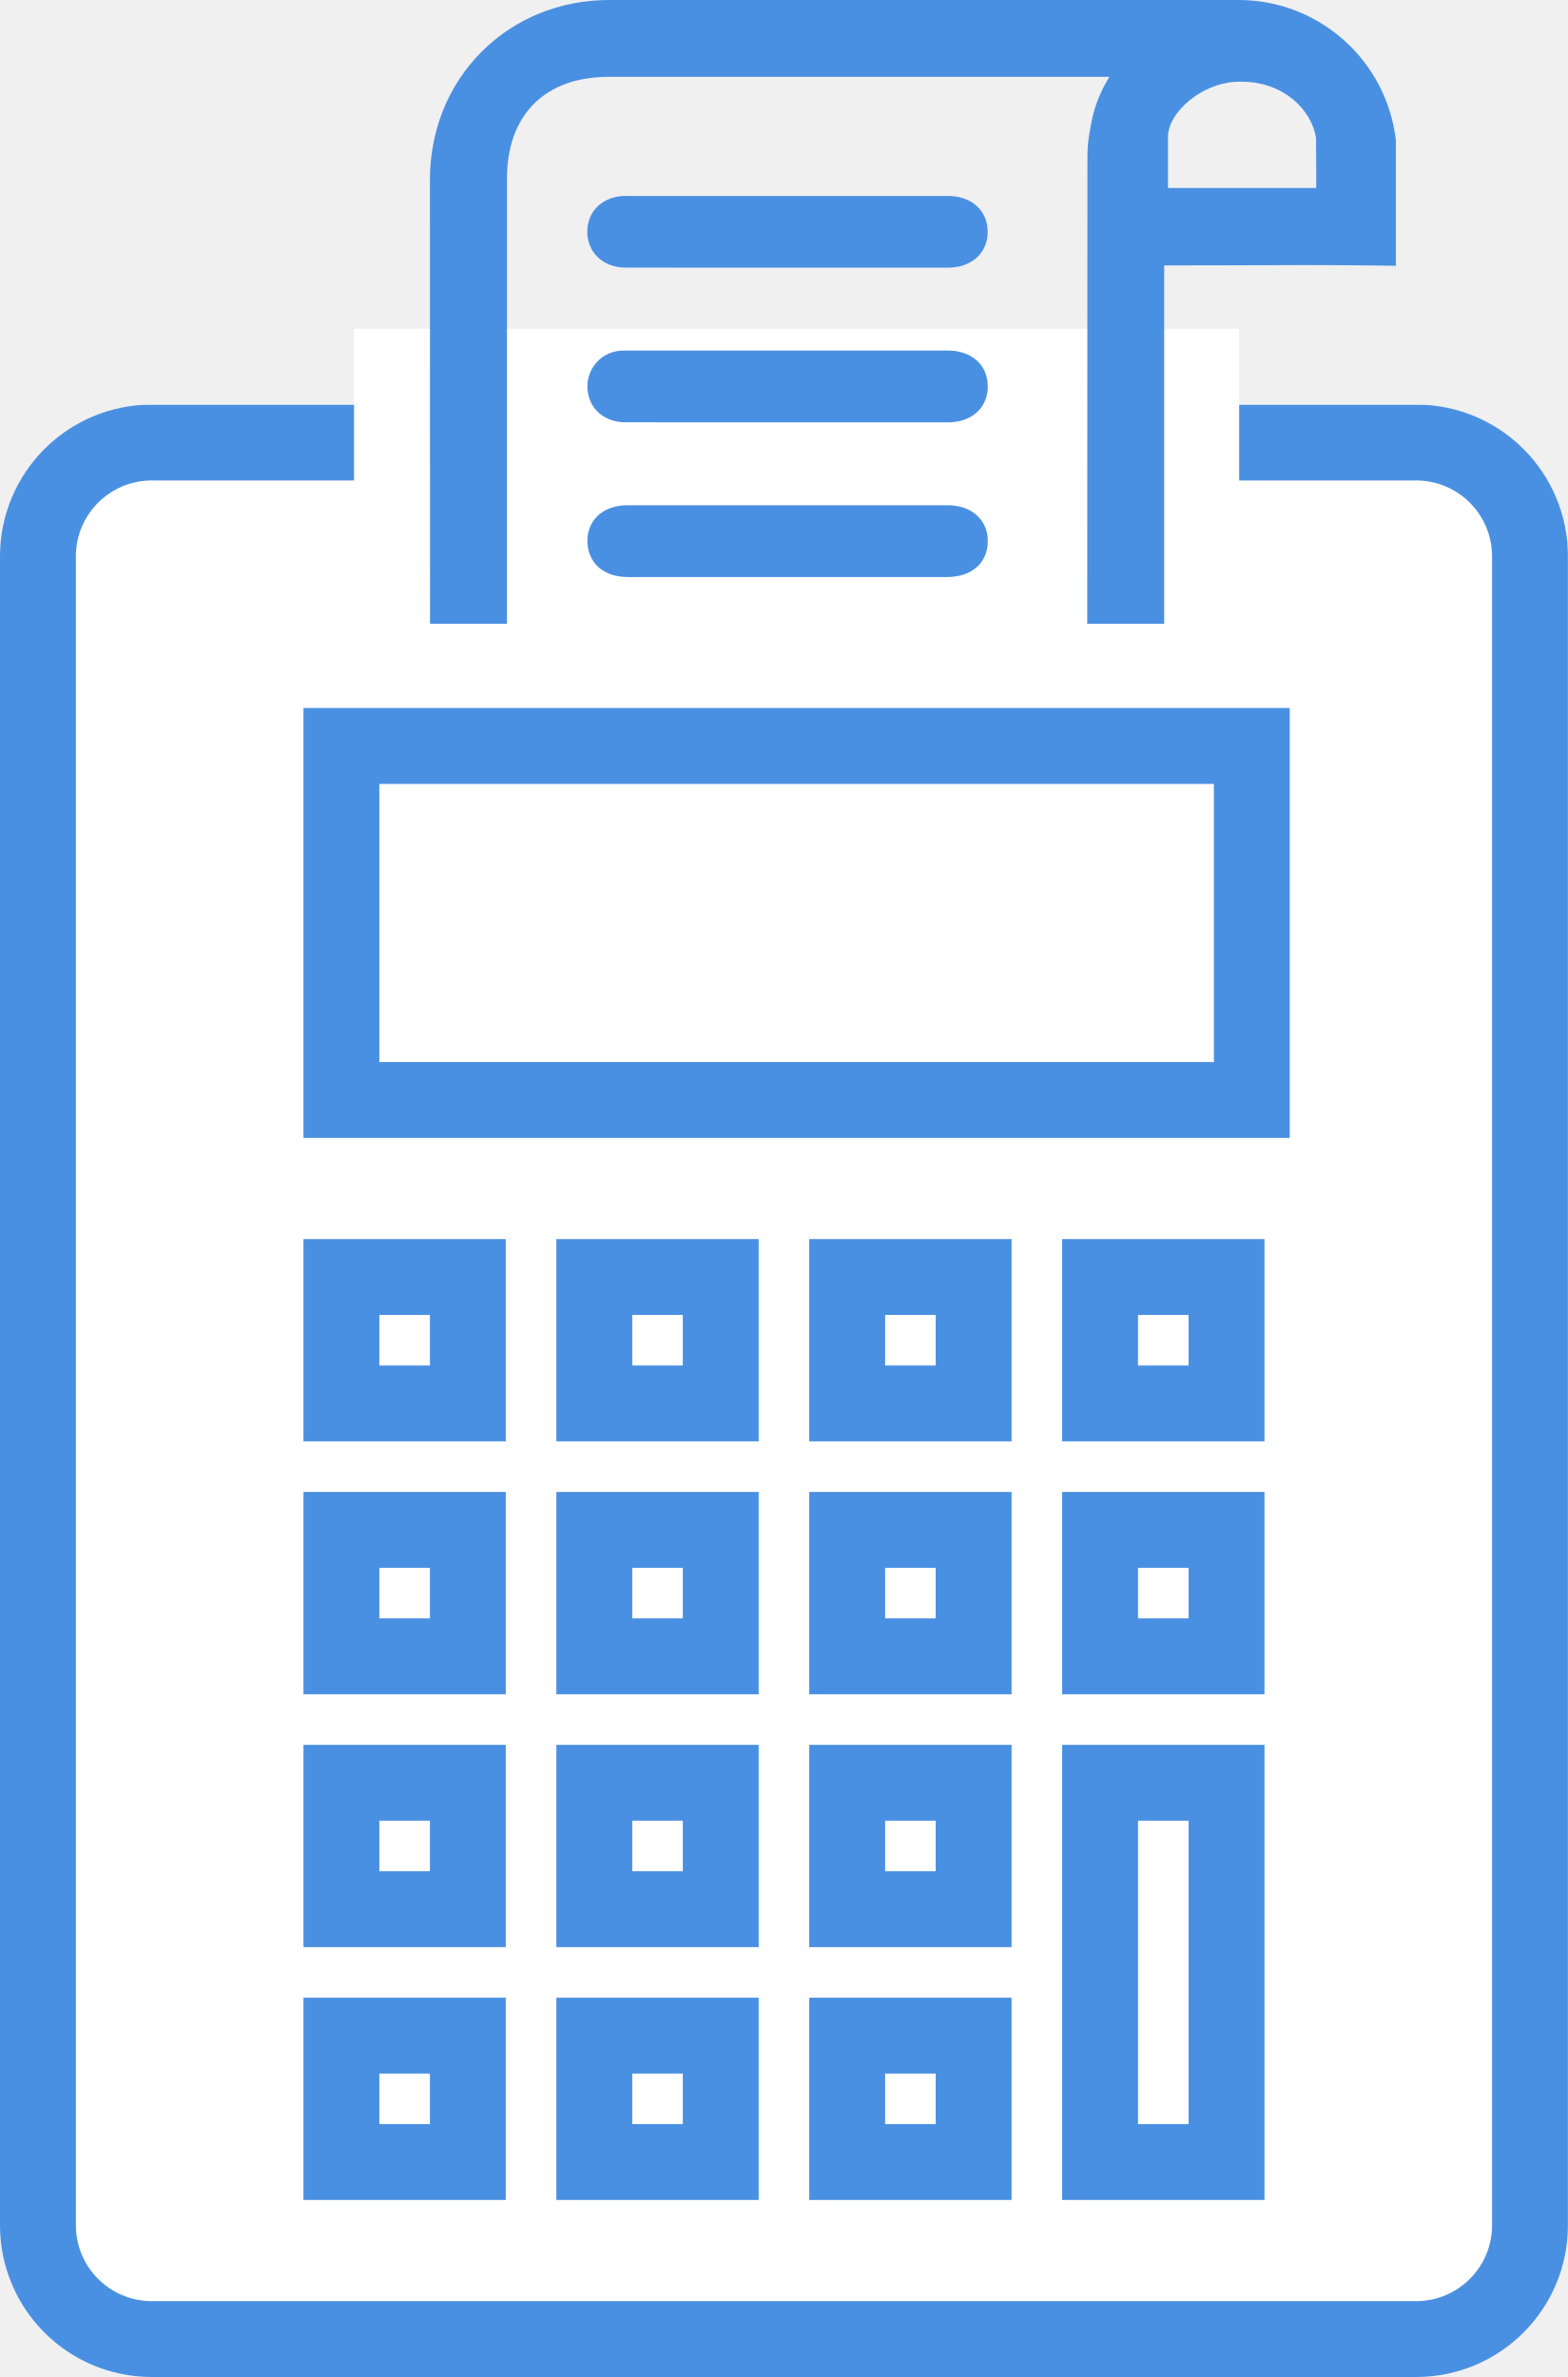
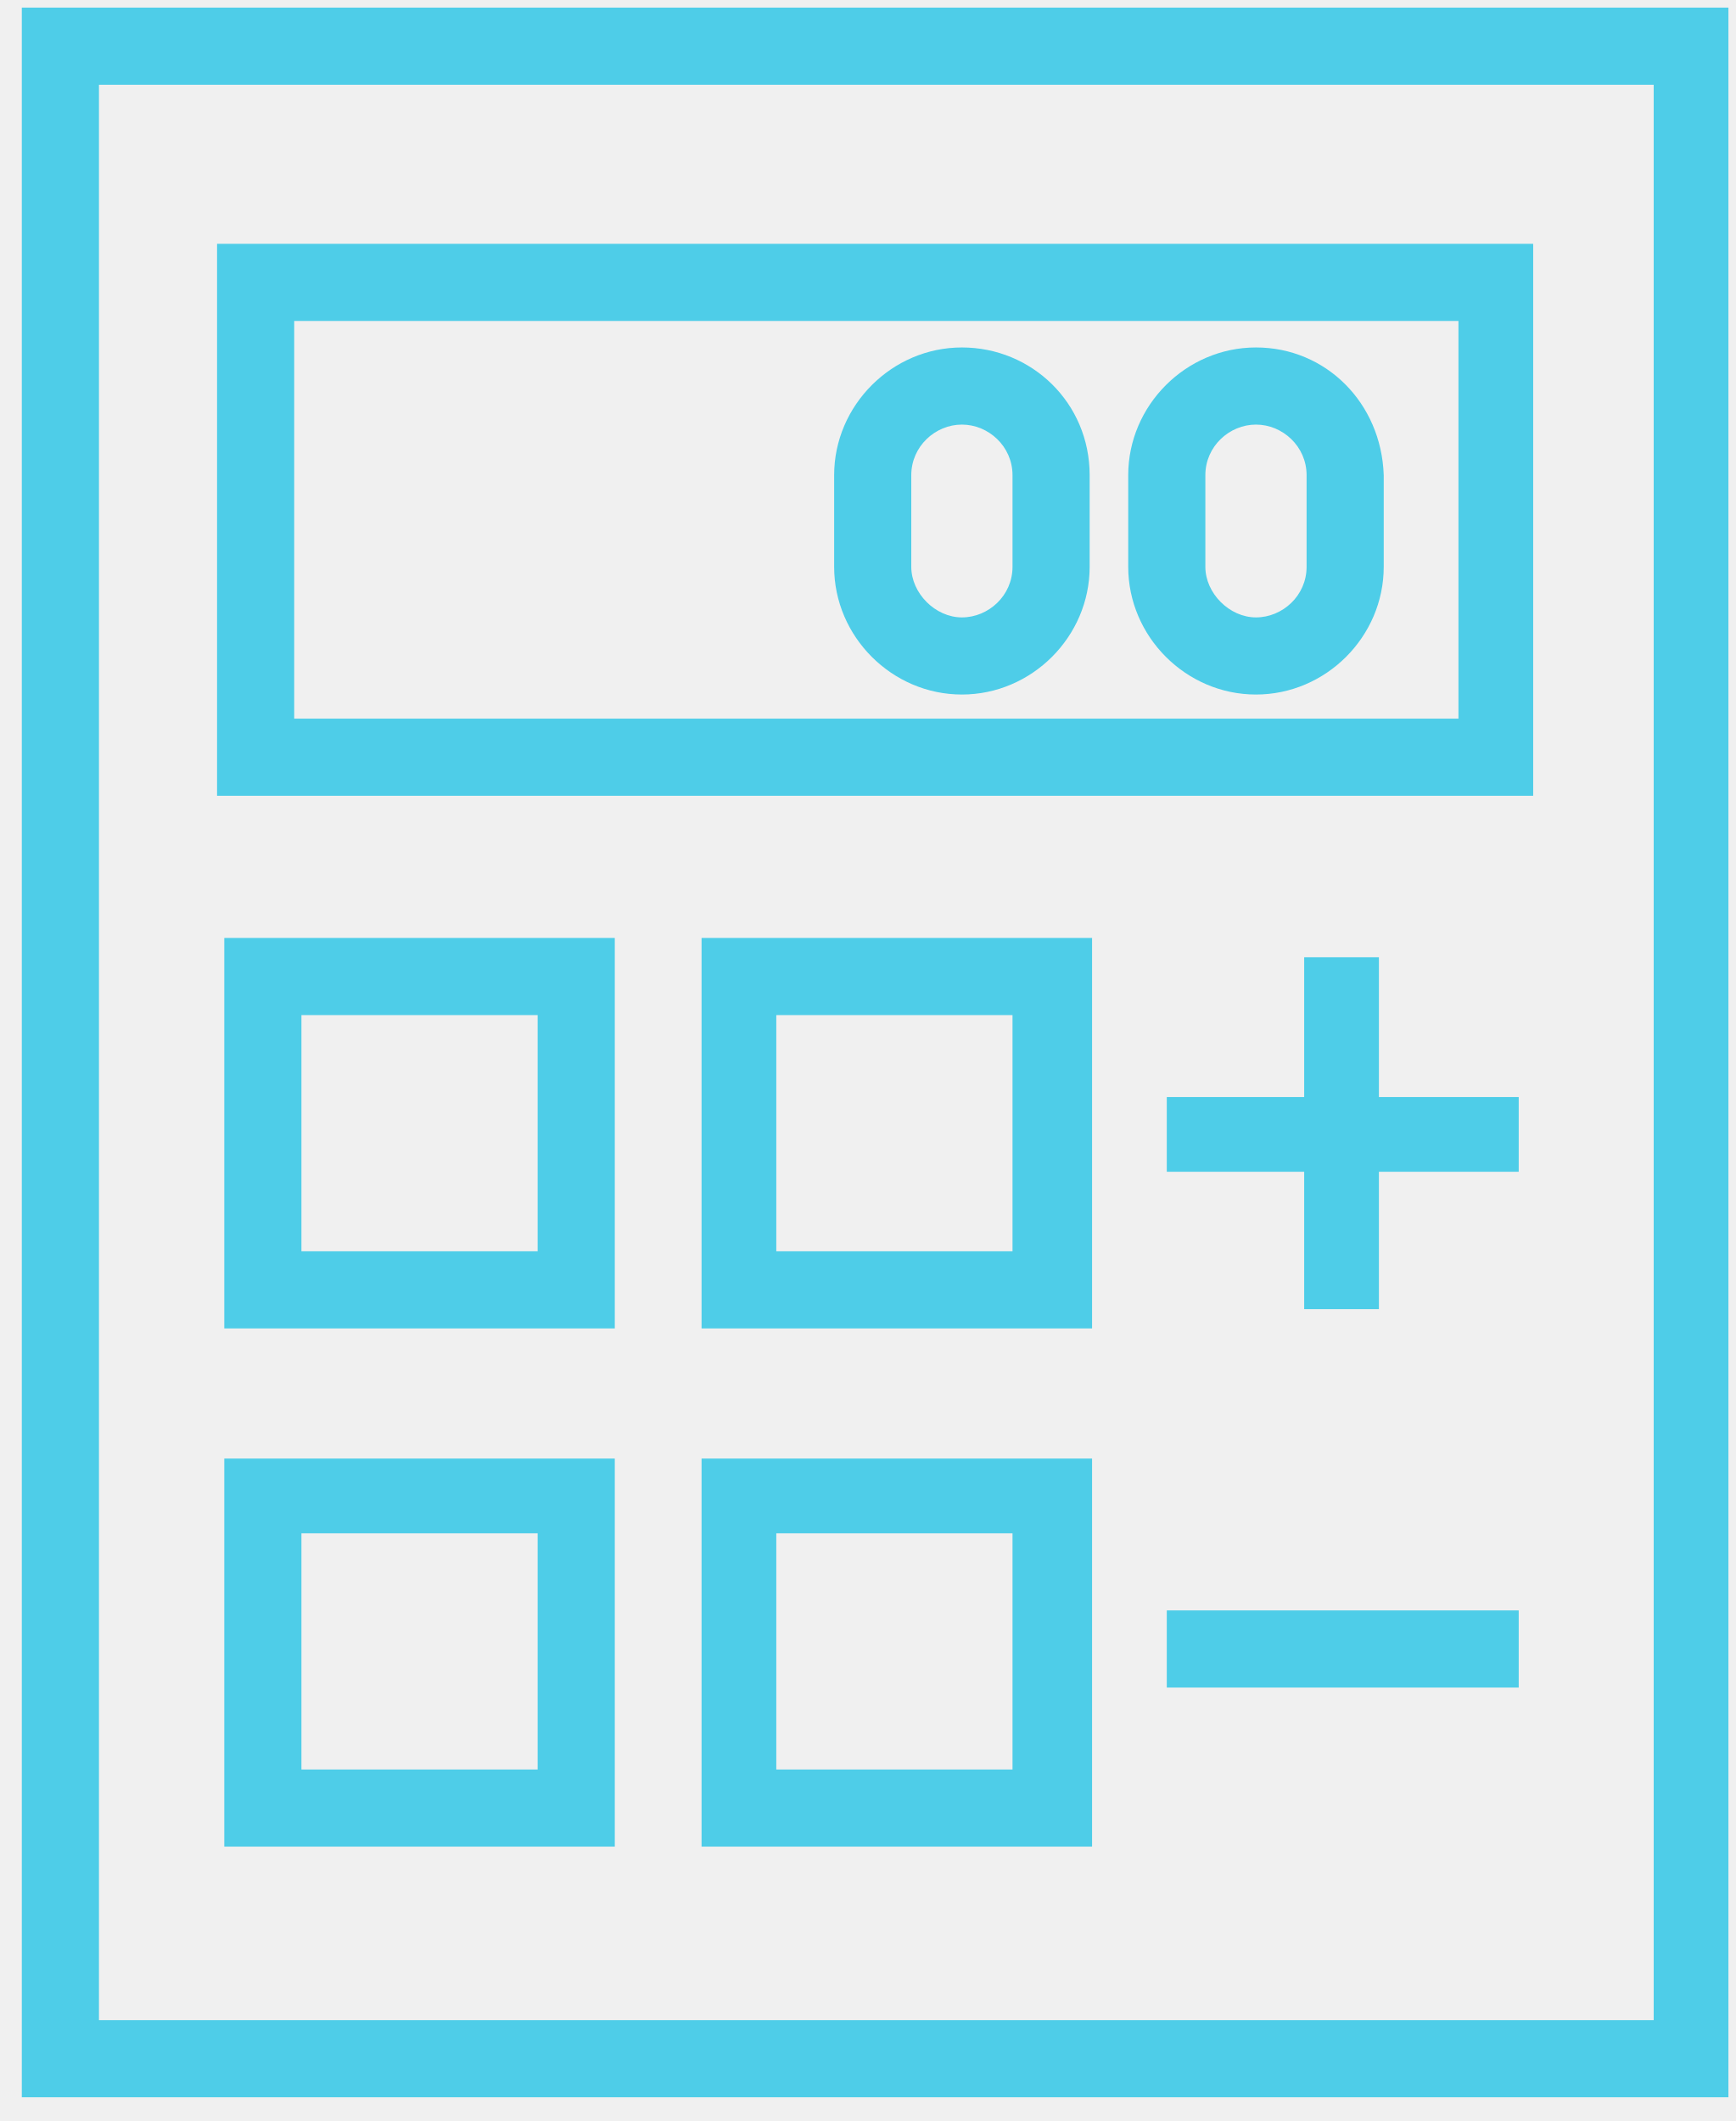
- <svg xmlns="http://www.w3.org/2000/svg" xmlns:xlink="http://www.w3.org/1999/xlink" width="62px" height="94px" viewBox="0 0 62 94" version="1.1">
-   <defs>
-     <rect id="path-1" x="0" y="19" width="56" height="72" rx="3" />
-     <mask id="mask-2" maskContentUnits="userSpaceOnUse" maskUnits="objectBoundingBox" x="-3" y="-3" width="62" height="78">
-       <rect x="-3" y="16" width="62" height="78" fill="white" />
-       <use xlink:href="#path-1" fill="black" />
-     </mask>
-     <rect id="path-3" x="9" y="49" width="8" height="8" />
-     <mask id="mask-4" maskContentUnits="userSpaceOnUse" maskUnits="objectBoundingBox" x="0" y="0" width="8" height="8" fill="white">
-       <use xlink:href="#path-3" />
-     </mask>
-     <rect id="path-5" x="19" y="49" width="8" height="8" />
-     <mask id="mask-6" maskContentUnits="userSpaceOnUse" maskUnits="objectBoundingBox" x="0" y="0" width="8" height="8" fill="white">
-       <use xlink:href="#path-5" />
-     </mask>
-     <rect id="path-7" x="29" y="49" width="8" height="8" />
-     <mask id="mask-8" maskContentUnits="userSpaceOnUse" maskUnits="objectBoundingBox" x="0" y="0" width="8" height="8" fill="white">
-       <use xlink:href="#path-7" />
-     </mask>
-     <rect id="path-9" x="39" y="49" width="8" height="8" />
-     <mask id="mask-10" maskContentUnits="userSpaceOnUse" maskUnits="objectBoundingBox" x="0" y="0" width="8" height="8" fill="white">
-       <use xlink:href="#path-9" />
-     </mask>
-     <rect id="path-11" x="9" y="59" width="8" height="8" />
-     <mask id="mask-12" maskContentUnits="userSpaceOnUse" maskUnits="objectBoundingBox" x="0" y="0" width="8" height="8" fill="white">
-       <use xlink:href="#path-11" />
-     </mask>
-     <rect id="path-13" x="19" y="59" width="8" height="8" />
-     <mask id="mask-14" maskContentUnits="userSpaceOnUse" maskUnits="objectBoundingBox" x="0" y="0" width="8" height="8" fill="white">
-       <use xlink:href="#path-13" />
-     </mask>
-     <rect id="path-15" x="29" y="59" width="8" height="8" />
-     <mask id="mask-16" maskContentUnits="userSpaceOnUse" maskUnits="objectBoundingBox" x="0" y="0" width="8" height="8" fill="white">
-       <use xlink:href="#path-15" />
-     </mask>
-     <rect id="path-17" x="39" y="59" width="8" height="8" />
-     <mask id="mask-18" maskContentUnits="userSpaceOnUse" maskUnits="objectBoundingBox" x="0" y="0" width="8" height="8" fill="white">
-       <use xlink:href="#path-17" />
-     </mask>
-     <rect id="path-19" x="9" y="69" width="8" height="8" />
-     <mask id="mask-20" maskContentUnits="userSpaceOnUse" maskUnits="objectBoundingBox" x="0" y="0" width="8" height="8" fill="white">
-       <use xlink:href="#path-19" />
-     </mask>
-     <rect id="path-21" x="19" y="69" width="8" height="8" />
-     <mask id="mask-22" maskContentUnits="userSpaceOnUse" maskUnits="objectBoundingBox" x="0" y="0" width="8" height="8" fill="white">
-       <use xlink:href="#path-21" />
-     </mask>
-     <rect id="path-23" x="29" y="69" width="8" height="8" />
-     <mask id="mask-24" maskContentUnits="userSpaceOnUse" maskUnits="objectBoundingBox" x="0" y="0" width="8" height="8" fill="white">
-       <use xlink:href="#path-23" />
-     </mask>
-     <rect id="path-25" x="9" y="79" width="8" height="8" />
-     <mask id="mask-26" maskContentUnits="userSpaceOnUse" maskUnits="objectBoundingBox" x="0" y="0" width="8" height="8" fill="white">
-       <use xlink:href="#path-25" />
-     </mask>
-     <rect id="path-27" x="19" y="79" width="8" height="8" />
-     <mask id="mask-28" maskContentUnits="userSpaceOnUse" maskUnits="objectBoundingBox" x="0" y="0" width="8" height="8" fill="white">
-       <use xlink:href="#path-27" />
-     </mask>
-     <rect id="path-29" x="29" y="79" width="8" height="8" />
-     <mask id="mask-30" maskContentUnits="userSpaceOnUse" maskUnits="objectBoundingBox" x="0" y="0" width="8" height="8" fill="white">
-       <use xlink:href="#path-29" />
-     </mask>
-     <rect id="path-31" x="39" y="69" width="8" height="18" />
-     <mask id="mask-32" maskContentUnits="userSpaceOnUse" maskUnits="objectBoundingBox" x="0" y="0" width="8" height="18" fill="white">
-       <use xlink:href="#path-31" />
-     </mask>
-     <rect id="path-33" x="9" y="28" width="39" height="17" />
-     <mask id="mask-34" maskContentUnits="userSpaceOnUse" maskUnits="objectBoundingBox" x="0" y="0" width="39" height="17" fill="white">
-       <use xlink:href="#path-33" />
-     </mask>
-   </defs>
+ <svg xmlns="http://www.w3.org/2000/svg" width="72px" height="88px" viewBox="0 0 72 88" version="1.1">
+   <defs />
  <g id="Page-1" stroke="none" stroke-width="1" fill="none" fill-rule="evenodd">
-     <g id="Desktop-HD" transform="translate(-1112, -1248)">
-       <g id="Group" transform="translate(1115, 1248)">
-         <g id="Rectangle-6-Copy">
-           <use fill="#FFFFFF" fill-rule="evenodd" xlink:href="#path-1" />
-           <use stroke="#4A90E2" mask="url(#mask-2)" stroke-width="6" xlink:href="#path-1" />
+     <g id="Desktop-HD" transform="translate(-952, -801)" fill="#4ECDE8">
+       <g id="Group-2" transform="translate(952, 801)">
+         <g id="Group-45">
+           <path d="M0.905,87.016 L71.705,87.016 L71.705,0.316 L0.905,0.316 L0.905,87.016 L0.905,87.016 Z M4.105,3.516 L68.605,3.516 L68.605,83.816 L4.105,83.816 L4.105,3.516 L4.105,3.516 Z" id="Shape" />
+           <path d="M9.005,33.016 L63.605,33.016 L63.605,10.116 L9.005,10.116 L9.005,33.016 L9.005,33.016 Z M12.205,13.316 L60.505,13.316 L60.505,29.816 L12.205,29.816 L12.205,13.316 L12.205,13.316 Z" id="Shape" />
+           <path d="M9.305,55.116 L25.505,55.116 L25.505,38.916 L9.305,38.916 L9.305,55.116 L9.305,55.116 Z M12.505,42.116 L22.305,42.116 L22.305,51.916 L12.505,51.916 L12.505,42.116 L12.505,42.116 Z" id="Shape" />
+           <path d="M9.305,76.616 L25.505,76.616 L25.505,60.516 L9.305,60.516 L9.305,76.616 L9.305,76.616 Z M12.505,63.616 L22.305,63.616 L22.305,73.416 L12.505,73.416 L12.505,63.616 L12.505,63.616 Z" id="Shape" />
+           <path d="M29.105,55.116 L45.305,55.116 L45.305,38.916 L29.105,38.916 L29.105,55.116 L29.105,55.116 Z M32.205,42.116 L42.005,42.116 L42.005,51.916 L32.205,51.916 L32.205,42.116 L32.205,42.116 Z" id="Shape" />
+           <path d="M29.105,76.616 L45.305,76.616 L45.305,60.516 L29.105,60.516 L29.105,76.616 L29.105,76.616 Z M32.205,63.616 L42.005,63.616 L42.005,73.416 L32.205,73.416 L32.205,63.616 L32.205,63.616 Z" id="Shape" />
+           <polygon id="Shape" points="57.205 39.716 54.105 39.716 54.105 45.516 48.405 45.516 48.405 48.616 54.105 48.616 54.105 54.316 57.205 54.316 57.205 48.616 63.005 48.616 63.005 45.516 57.205 45.516" />
+           <rect id="Rectangle-path" x="48.405" y="66.816" width="14.6" height="3.2" />
+           <path d="M52.105,14.416 C49.205,14.416 46.805,16.816 46.805,19.716 L46.805,23.516 C46.805,26.416 49.205,28.816 52.105,28.816 C55.005,28.816 57.405,26.416 57.405,23.516 L57.405,19.716 C57.305,16.716 55.005,14.416 52.105,14.416 L52.105,14.416 Z M54.205,23.516 C54.205,24.716 53.205,25.616 52.105,25.616 C51.005,25.616 50.005,24.616 50.005,23.516 L50.005,19.716 C50.005,18.516 51.005,17.616 52.105,17.616 C53.205,17.616 54.205,18.516 54.205,19.716 L54.205,23.516 L54.205,23.516 Z" id="Shape" />
+           <path d="M39.905,14.416 C37.005,14.416 34.605,16.816 34.605,19.716 L34.605,23.516 C34.605,26.416 37.005,28.816 39.905,28.816 C42.805,28.816 45.205,26.416 45.205,23.516 L45.205,19.716 C45.205,16.716 42.805,14.416 39.905,14.416 L39.905,14.416 Z M42.005,23.516 C42.005,24.716 41.005,25.616 39.905,25.616 C38.805,25.616 37.805,24.616 37.805,23.516 L37.805,19.716 C37.805,18.516 38.805,17.616 39.905,17.616 C41.005,17.616 42.005,18.516 42.005,19.716 L42.005,23.516 L42.005,23.516 Z" id="Shape" />
        </g>
-         <rect id="Rectangle-7-Copy" fill="#FFFFFF" x="11" y="13" width="35" height="18" />
-         <use id="Rectangle-3-Copy" stroke="#4A90E2" mask="url(#mask-4)" stroke-width="6" fill="#FFFFFF" xlink:href="#path-3" />
-         <use id="Rectangle-3-Copy-2" stroke="#4A90E2" mask="url(#mask-6)" stroke-width="6" fill="#FFFFFF" xlink:href="#path-5" />
-         <use id="Rectangle-3-Copy-3" stroke="#4A90E2" mask="url(#mask-8)" stroke-width="6" fill="#FFFFFF" xlink:href="#path-7" />
-         <use id="Rectangle-3-Copy-4" stroke="#4A90E2" mask="url(#mask-10)" stroke-width="6" fill="#FFFFFF" xlink:href="#path-9" />
-         <use id="Rectangle-3-Copy-5" stroke="#4A90E2" mask="url(#mask-12)" stroke-width="6" fill="#FFFFFF" xlink:href="#path-11" />
-         <use id="Rectangle-3-Copy-6" stroke="#4A90E2" mask="url(#mask-14)" stroke-width="6" fill="#FFFFFF" xlink:href="#path-13" />
-         <use id="Rectangle-3-Copy-7" stroke="#4A90E2" mask="url(#mask-16)" stroke-width="6" fill="#FFFFFF" xlink:href="#path-15" />
-         <use id="Rectangle-3-Copy-8" stroke="#4A90E2" mask="url(#mask-18)" stroke-width="6" fill="#FFFFFF" xlink:href="#path-17" />
-         <use id="Rectangle-3-Copy-9" stroke="#4A90E2" mask="url(#mask-20)" stroke-width="6" fill="#FFFFFF" xlink:href="#path-19" />
-         <use id="Rectangle-3-Copy-10" stroke="#4A90E2" mask="url(#mask-22)" stroke-width="6" fill="#FFFFFF" xlink:href="#path-21" />
-         <use id="Rectangle-3-Copy-11" stroke="#4A90E2" mask="url(#mask-24)" stroke-width="6" fill="#FFFFFF" xlink:href="#path-23" />
-         <use id="Rectangle-3-Copy-12" stroke="#4A90E2" mask="url(#mask-26)" stroke-width="6" fill="#FFFFFF" xlink:href="#path-25" />
-         <use id="Rectangle-3-Copy-13" stroke="#4A90E2" mask="url(#mask-28)" stroke-width="6" fill="#FFFFFF" xlink:href="#path-27" />
-         <use id="Rectangle-3-Copy-14" stroke="#4A90E2" mask="url(#mask-30)" stroke-width="6" fill="#FFFFFF" xlink:href="#path-29" />
-         <use id="Rectangle-3-Copy-15" stroke="#4A90E2" mask="url(#mask-32)" stroke-width="6" fill="#FFFFFF" xlink:href="#path-31" />
-         <g id="Page-1-Copy" transform="translate(14, 0)" fill="#4A90E2">
-           <path d="M7.766,7.746 L7.727,7.746 C6.84,7.766 6.235,8.328 6.223,9.144 C6.215,9.531 6.356,9.887 6.614,10.148 C6.887,10.426 7.282,10.582 7.719,10.582 C8.742,10.586 9.766,10.586 10.789,10.586 L17.852,10.586 L20.465,10.586 C21.102,10.586 21.477,10.34 21.676,10.137 C21.93,9.875 22.063,9.531 22.055,9.141 C22.039,8.309 21.406,7.75 20.485,7.75 L15.196,7.75 L7.785,7.75" id="Fill-1" />
-           <path d="M7.715,16.699 C8.723,16.703 9.731,16.703 10.742,16.703 L17.649,16.703 L20.465,16.703 C21.106,16.703 21.477,16.461 21.676,16.258 C21.93,16 22.063,15.656 22.059,15.266 C22.051,14.43 21.422,13.867 20.496,13.863 L14.856,13.863 L7.696,13.863 C7.586,13.863 7.457,13.867 7.313,13.902 C6.621,14.066 6.156,14.727 6.235,15.434 C6.313,16.187 6.91,16.695 7.715,16.699" id="Fill-3" />
-           <path d="M20.465,19.98 L7.817,19.98 C7.176,19.98 6.805,20.223 6.606,20.426 C6.352,20.684 6.219,21.027 6.227,21.422 C6.235,22.066 6.664,22.816 7.84,22.82 L10.653,22.82 L17.641,22.82 L20.446,22.82 C21.414,22.82 22.047,22.27 22.059,21.422 C22.067,21.031 21.934,20.687 21.68,20.43 C21.477,20.223 21.106,19.98 20.465,19.98" id="Fill-5" />
-           <path d="M38.196,5.543 C37.828,2.383 35.156,0 31.977,0 L7.086,0 C5.149,0 3.356,0.73 2.039,2.051 C0.723,3.371 0,5.168 0,7.109 C0.004,12.711 0.004,18.309 0.004,23.91 L0.004,24.668 L3.047,24.668 L3.047,23.91 L3.047,7.059 C3.047,4.543 4.551,3.039 7.067,3.039 L26.867,3.039 C26.535,3.582 26.313,4.121 26.192,4.672 C26.106,5.074 26,5.605 26,6.152 C25.996,11.926 25.992,17.699 25.992,23.477 L25.992,24.668 L29.035,24.668 L29.035,10.496 C29.711,10.496 30.496,10.492 31.328,10.492 L31.36,10.492 C32.375,10.488 33.457,10.484 34.489,10.484 C35.719,10.484 36.684,10.488 37.43,10.5 L38.196,10.512 L38.196,5.543 Z M35.047,7.434 L29.184,7.434 L29.184,5.406 C29.199,4.414 30.532,3.316 31.821,3.238 C31.906,3.23 31.992,3.23 32.078,3.23 C33.785,3.23 34.871,4.371 35.039,5.453 C35.043,5.629 35.043,6.336 35.047,6.91 L35.047,7.434 Z" id="Fill-7" />
-         </g>
-         <use id="Rectangle-8" stroke="#4A90E2" mask="url(#mask-34)" stroke-width="6" fill="#FFFFFF" xlink:href="#path-33" />
      </g>
    </g>
  </g>
</svg>
